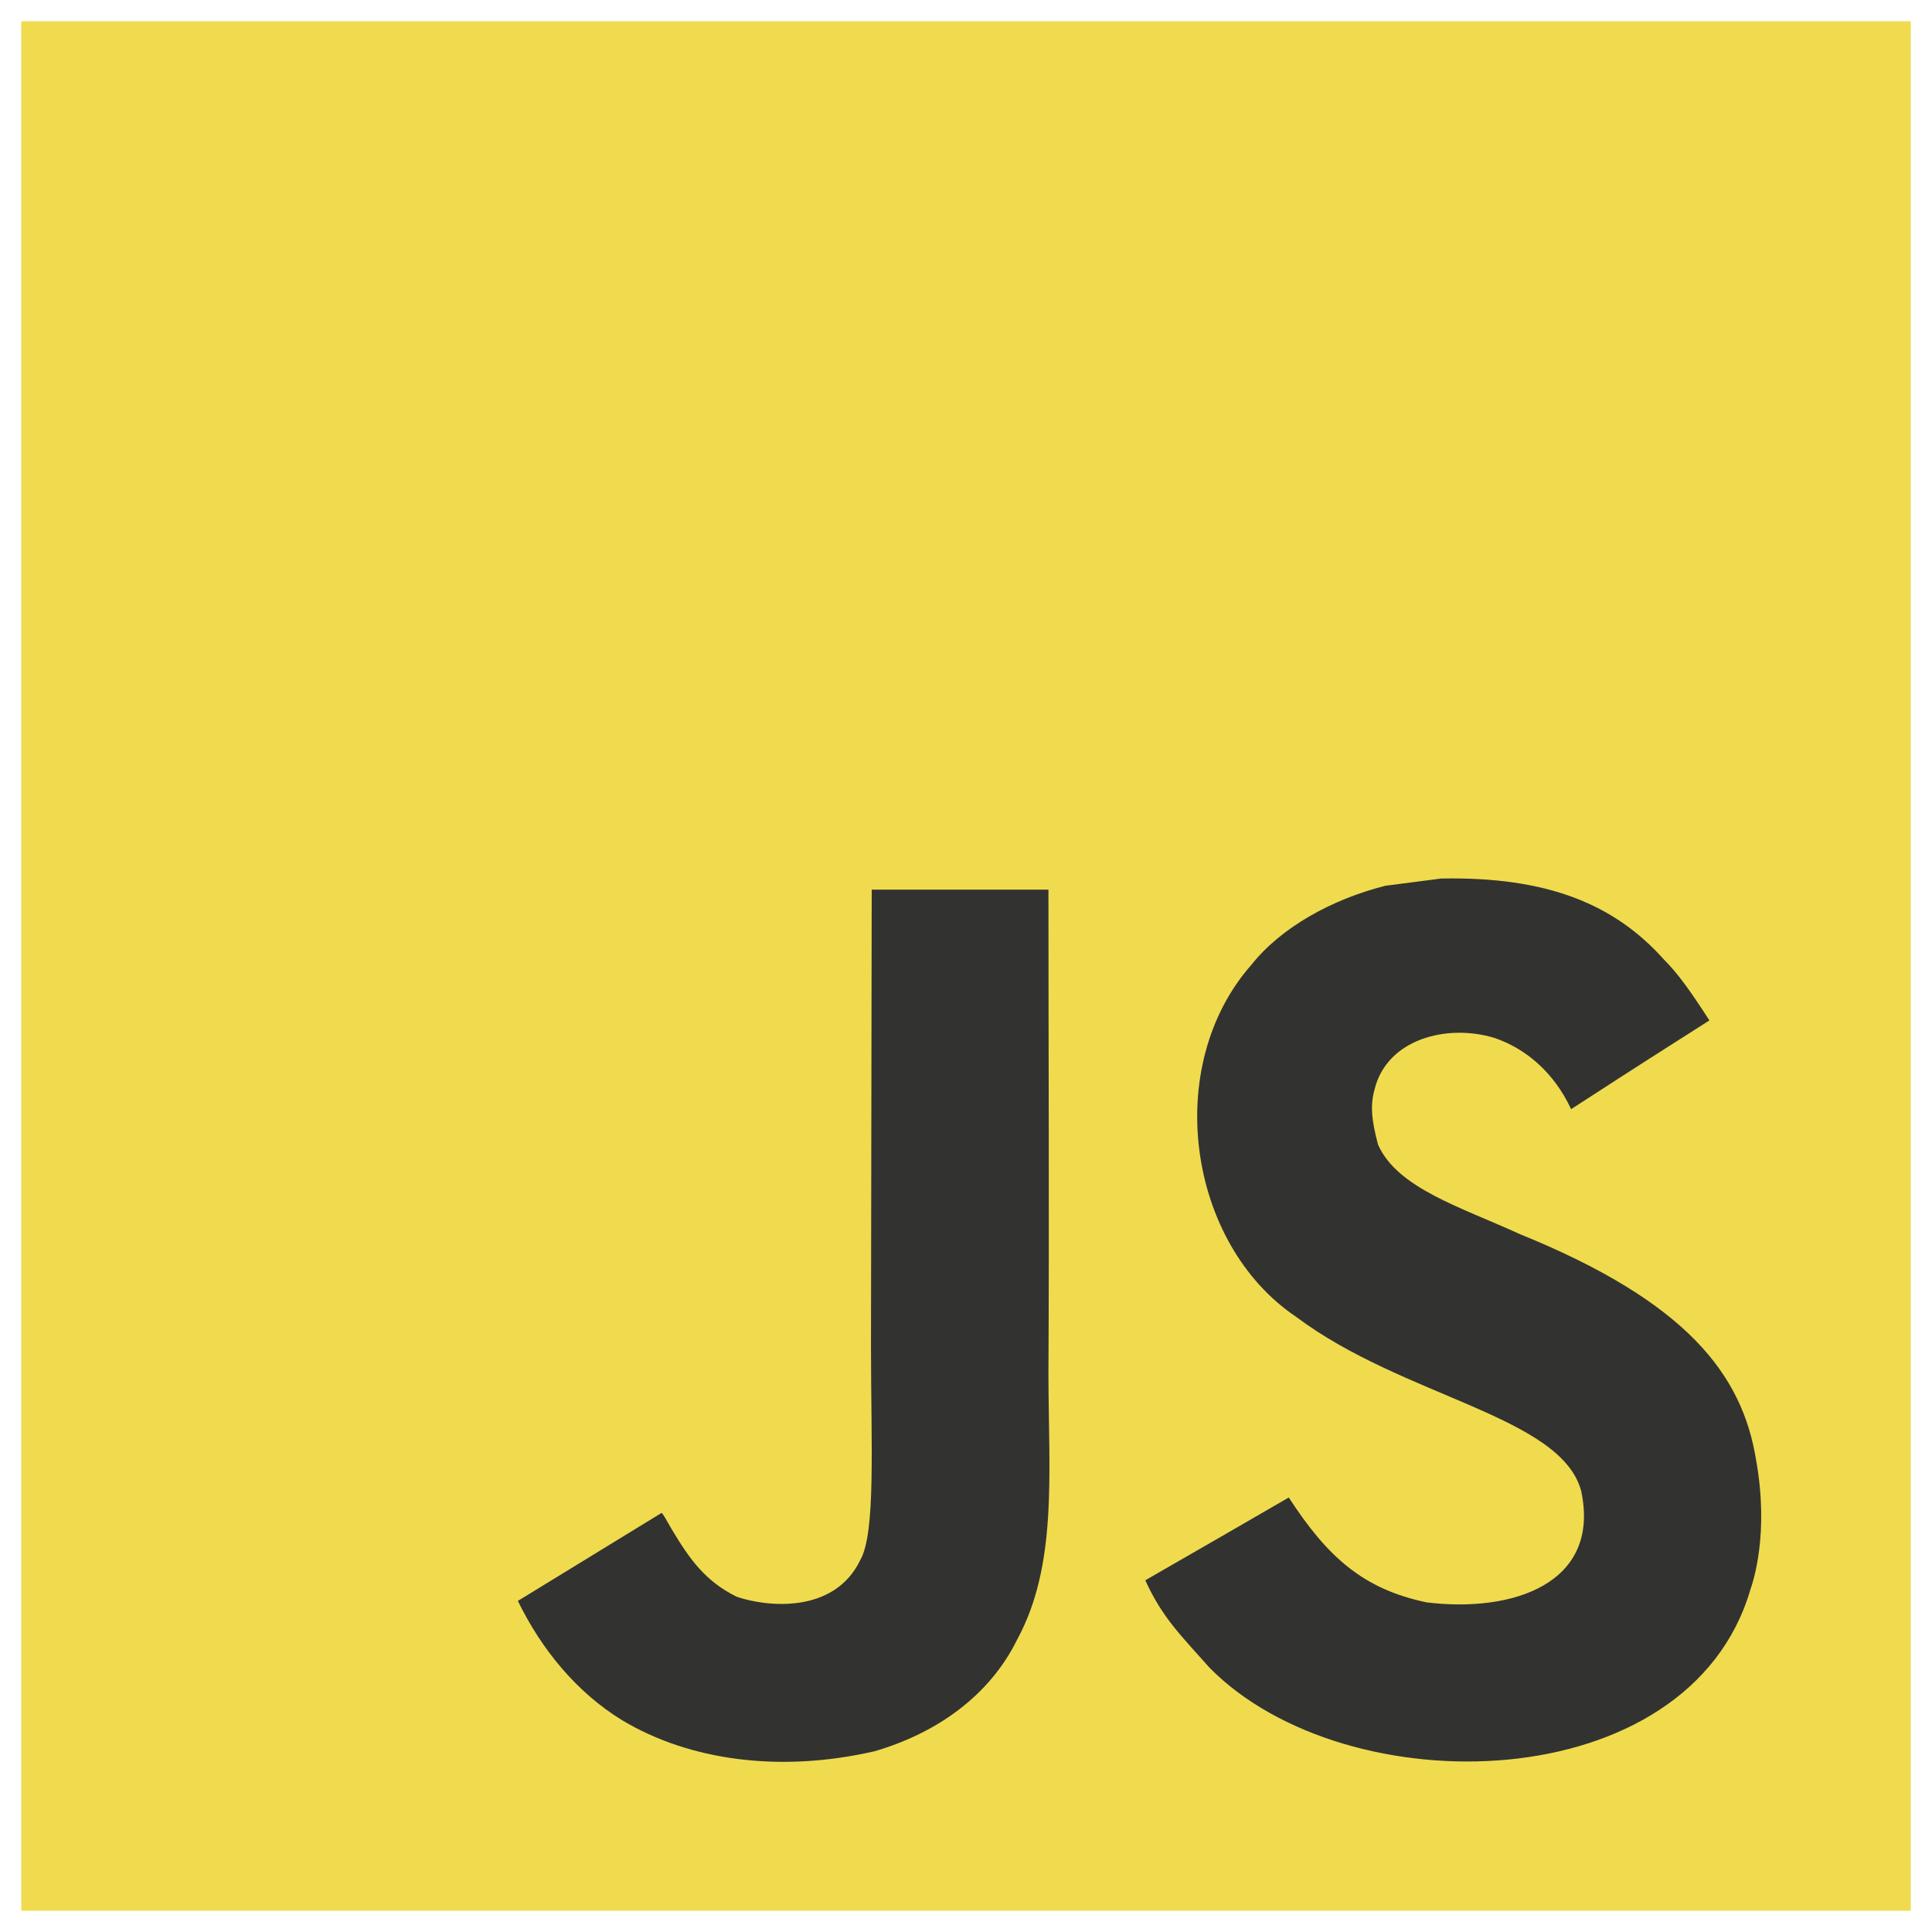
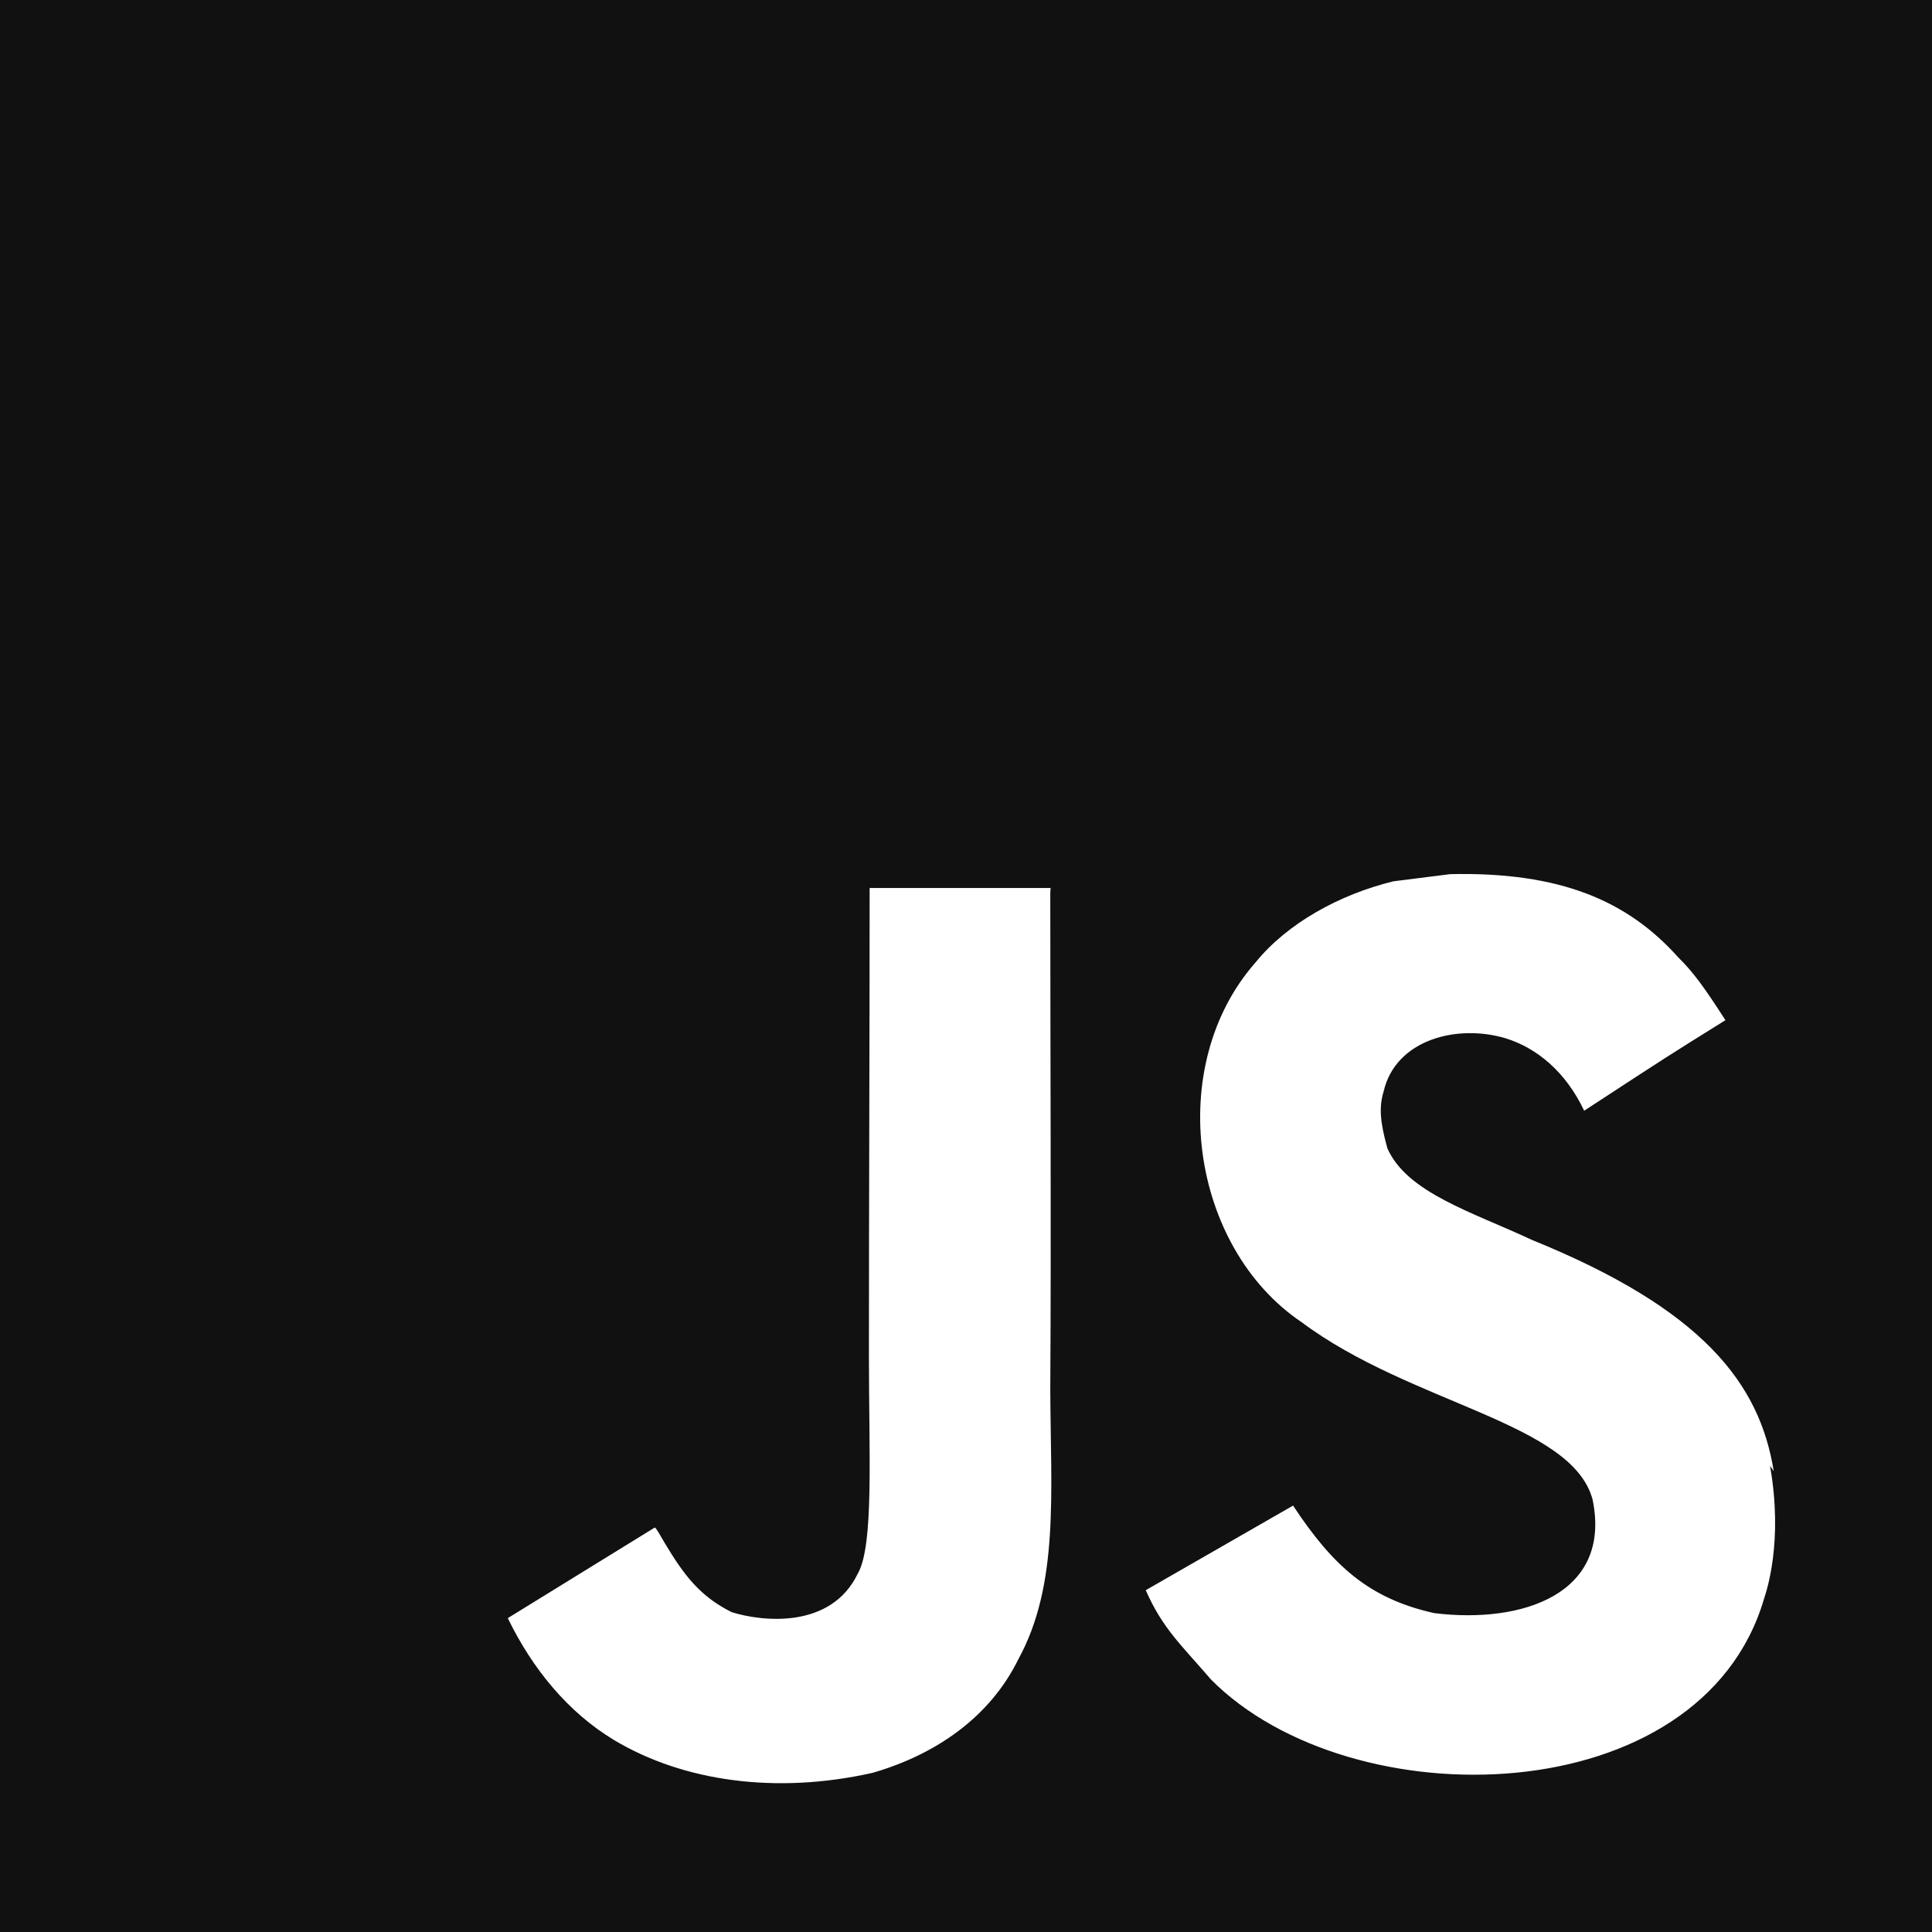
- <svg xmlns="http://www.w3.org/2000/svg" viewBox="0 0 128 128">
-   <path fill="#F0DB4F" d="M1.408 1.408h125.184v125.185H1.408z" />
-   <path fill="#323330" d="M116.347 96.736c-.917-5.711-4.641-10.508-15.672-14.981-3.832-1.761-8.104-3.022-9.377-5.926-.452-1.69-.512-2.642-.226-3.665.821-3.32 4.784-4.355 7.925-3.403 2.023.678 3.938 2.237 5.093 4.724 5.402-3.498 5.391-3.475 9.163-5.879-1.381-2.141-2.118-3.129-3.022-4.045-3.249-3.629-7.676-5.498-14.756-5.355l-3.688.477c-3.534.893-6.902 2.748-8.877 5.235-5.926 6.724-4.236 18.492 2.975 23.335 7.104 5.332 17.54 6.545 18.873 11.531 1.297 6.104-4.486 8.08-10.234 7.378-4.236-.881-6.592-3.034-9.139-6.949-4.688 2.713-4.688 2.713-9.508 5.485 1.143 2.499 2.344 3.63 4.26 5.795 9.068 9.198 31.76 8.746 35.83-5.176.165-.478 1.261-3.666.38-8.581zM69.462 58.943H57.753l-.048 30.272c0 6.438.333 12.34-.714 14.149-1.713 3.558-6.152 3.117-8.175 2.427-2.059-1.012-3.106-2.451-4.319-4.485-.333-.584-.583-1.036-.667-1.071l-9.52 5.83c1.583 3.249 3.915 6.069 6.902 7.901 4.462 2.678 10.459 3.499 16.731 2.059 4.082-1.189 7.604-3.652 9.448-7.401 2.666-4.915 2.094-10.864 2.07-17.444.06-10.735.001-21.468.001-32.237z" />
+ <svg xmlns="http://www.w3.org/2000/svg" fill="#111111" role="img" viewBox="0 0 24 24">
+   <path d="M0 0h24v24H0V0zm22.034 18.276c-.175-1.095-.888-2.015-3.003-2.873-.736-.345-1.554-.585-1.797-1.14-.091-.33-.105-.51-.046-.705.15-.646.915-.84 1.515-.66.39.12.75.42.976.9 1.034-.676 1.034-.676 1.755-1.125-.27-.42-.404-.601-.586-.78-.63-.705-1.469-1.065-2.834-1.034l-.705.089c-.676.165-1.32.525-1.71 1.005-1.14 1.291-.811 3.541.569 4.471 1.365 1.02 3.361 1.244 3.616 2.205.24 1.17-.87 1.545-1.966 1.41-.811-.18-1.26-.586-1.755-1.336l-1.83 1.051c.21.48.45.689.81 1.109 1.74 1.756 6.09 1.666 6.871-1.004.029-.09.24-.705.074-1.65l.046.067zm-8.983-7.245h-2.248c0 1.938-.009 3.864-.009 5.805 0 1.232.063 2.363-.138 2.711-.33.689-1.18.601-1.566.48-.396-.196-.597-.466-.83-.855-.063-.105-.11-.196-.127-.196l-1.825 1.125c.305.63.75 1.172 1.324 1.517.855.51 2.004.675 3.207.405.783-.226 1.458-.691 1.811-1.411.51-.93.402-2.07.397-3.346.012-2.054 0-4.109 0-6.179l.004-.056z" />
</svg>
